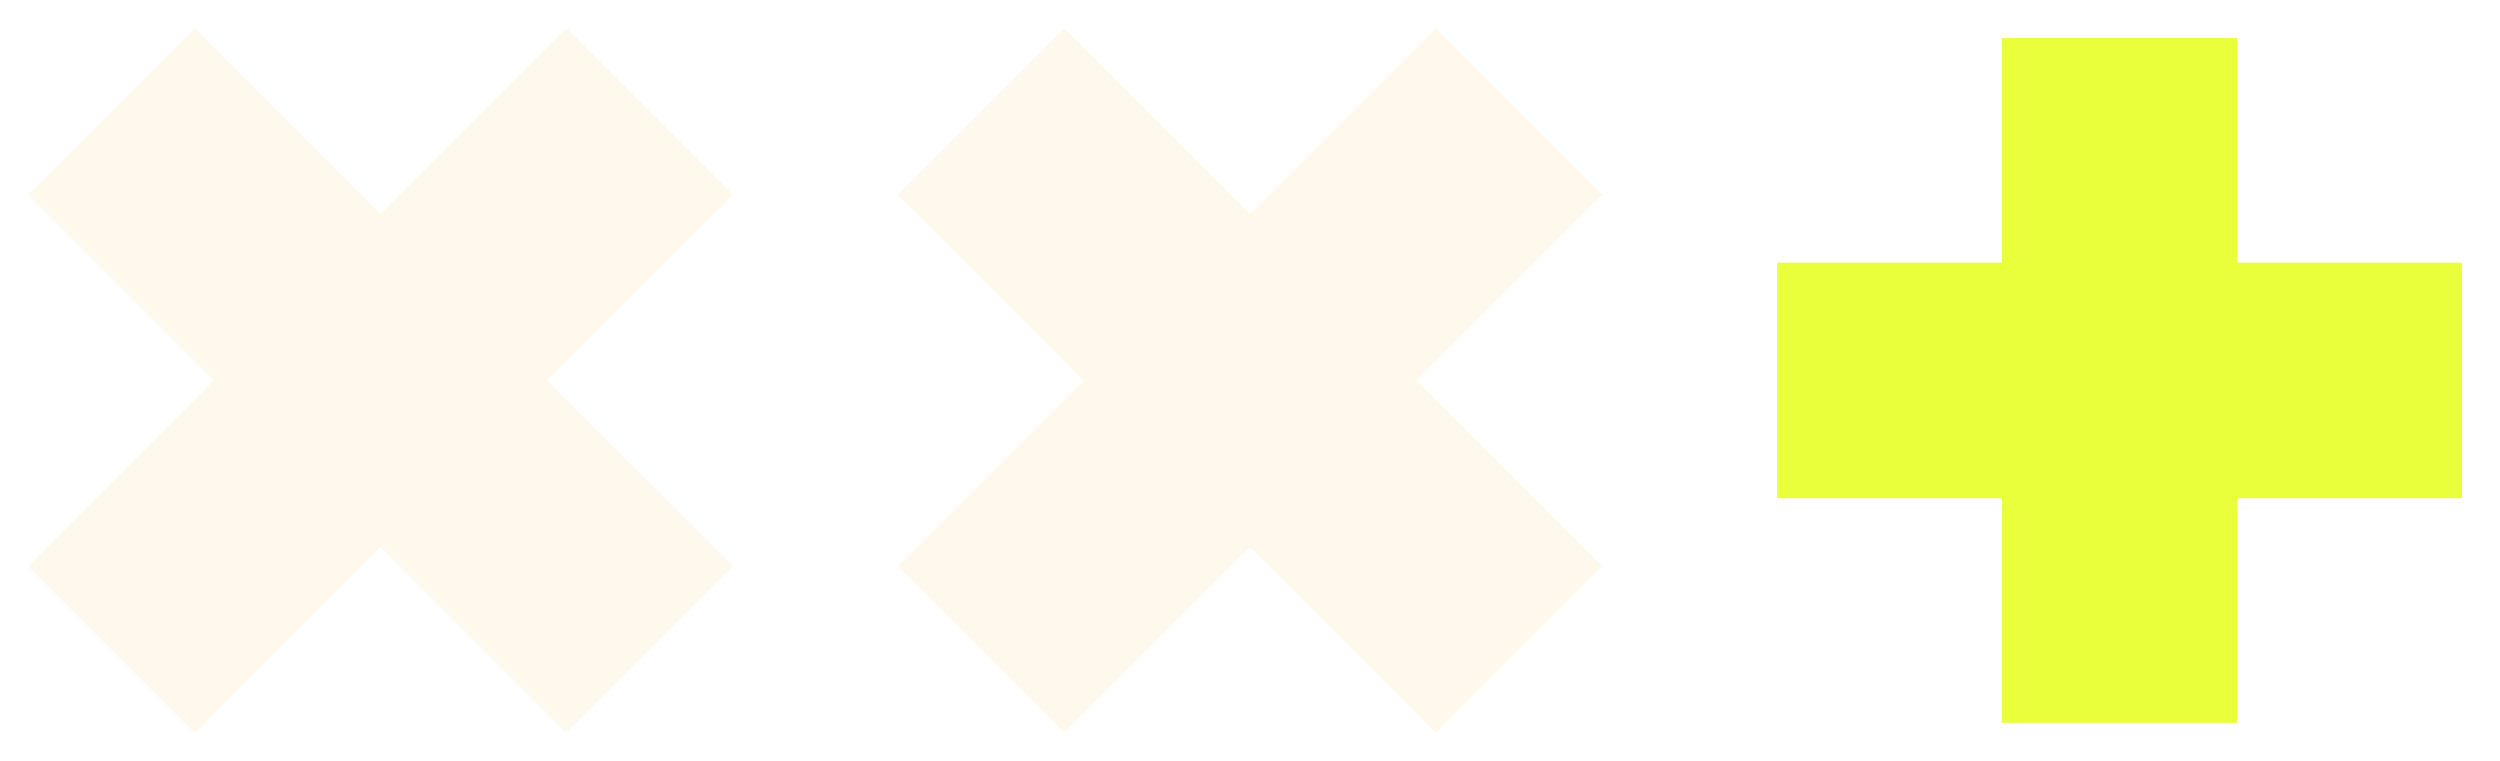
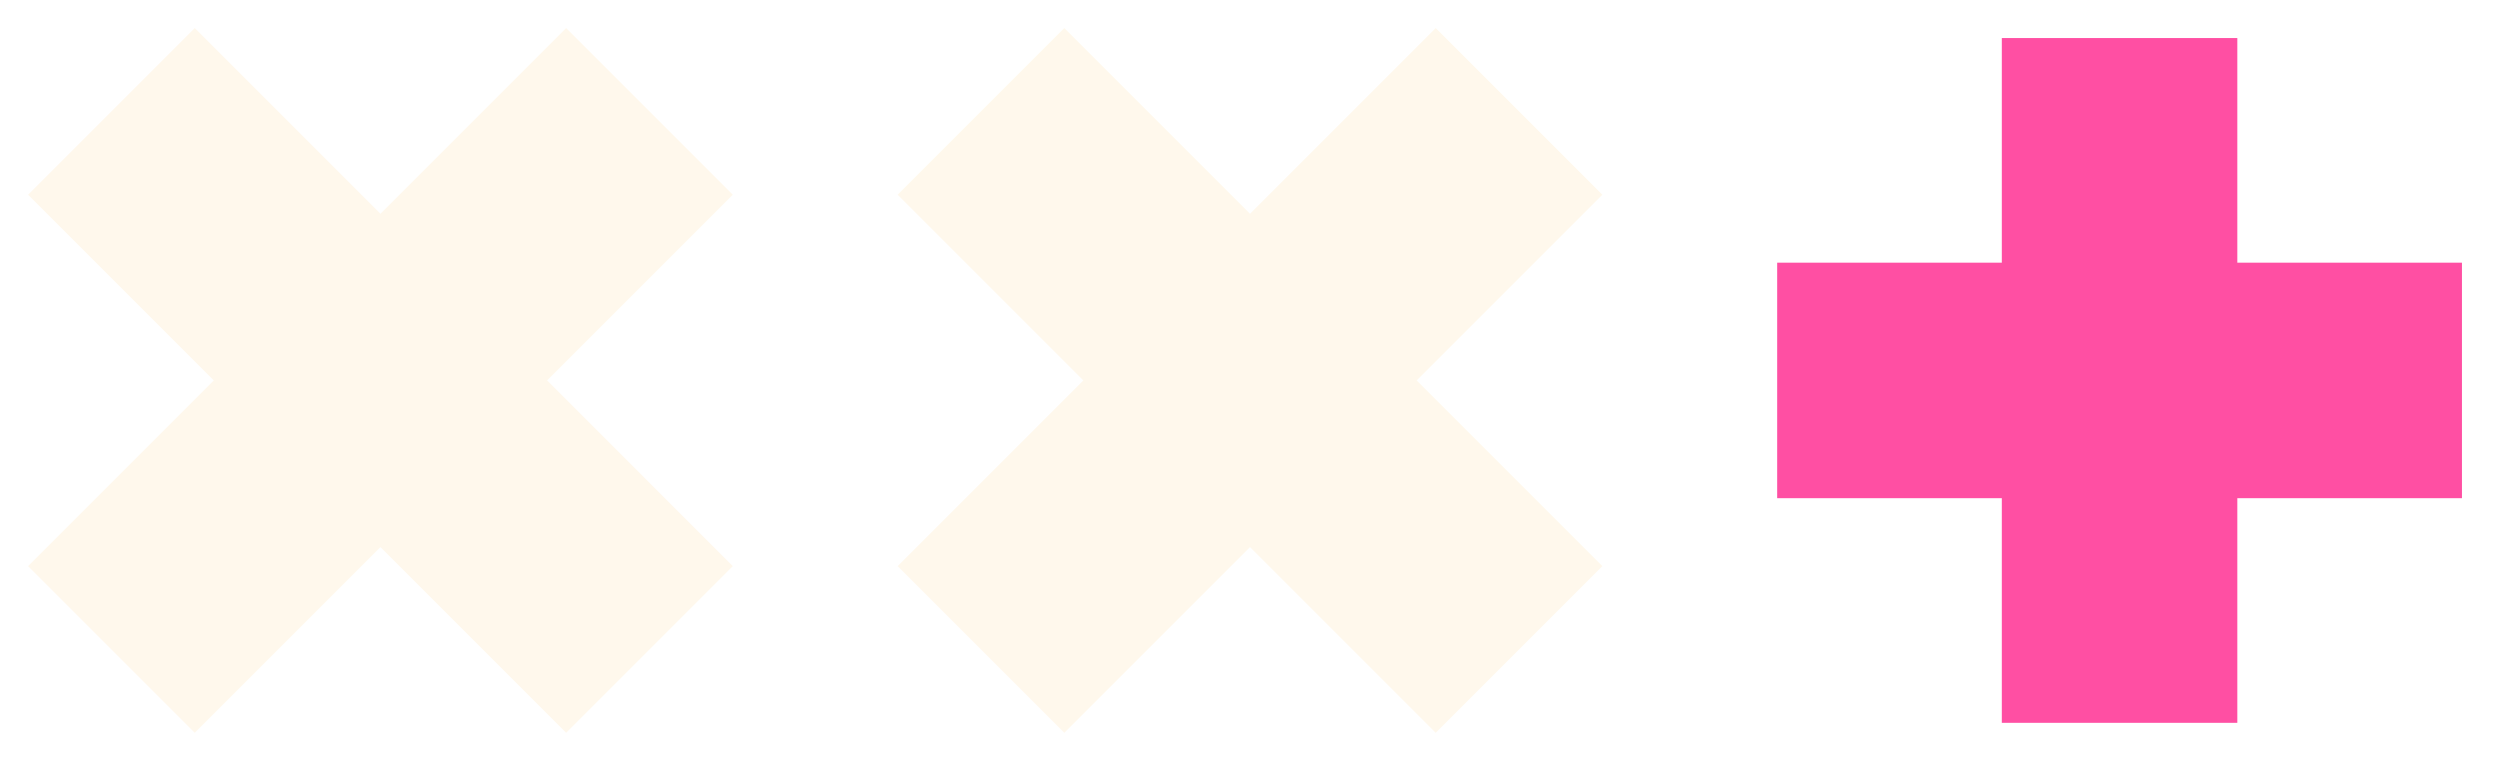
<svg xmlns="http://www.w3.org/2000/svg" viewBox="0 0 138.0 42.0" width="138" height="42" role="img" aria-label="XX+">
  <path fill="#FFF8EC" d="M31.25 40.45L1.55 10.75L10.75 1.55L40.45 31.25Z M40.45 10.75L10.75 40.45L1.55 31.25L31.25 1.55Z M79.25 40.45L49.55 10.75L58.75 1.55L88.45 31.25Z M88.45 10.75L58.75 40.45L49.55 31.25L79.25 1.55Z" />
-   <path fill="#E9FF3B" d="M135.90 27.50L98.10 27.50L98.10 14.50L135.90 14.50Z M110.50 39.90L110.50 2.10L123.50 2.10L123.50 39.90Z" />
+   <path fill="#FF4FA3" d="M135.90 27.50L98.10 27.50L98.10 14.50L135.90 14.50Z M110.50 39.90L110.50 2.10L123.50 2.10L123.50 39.90Z" />
</svg>
